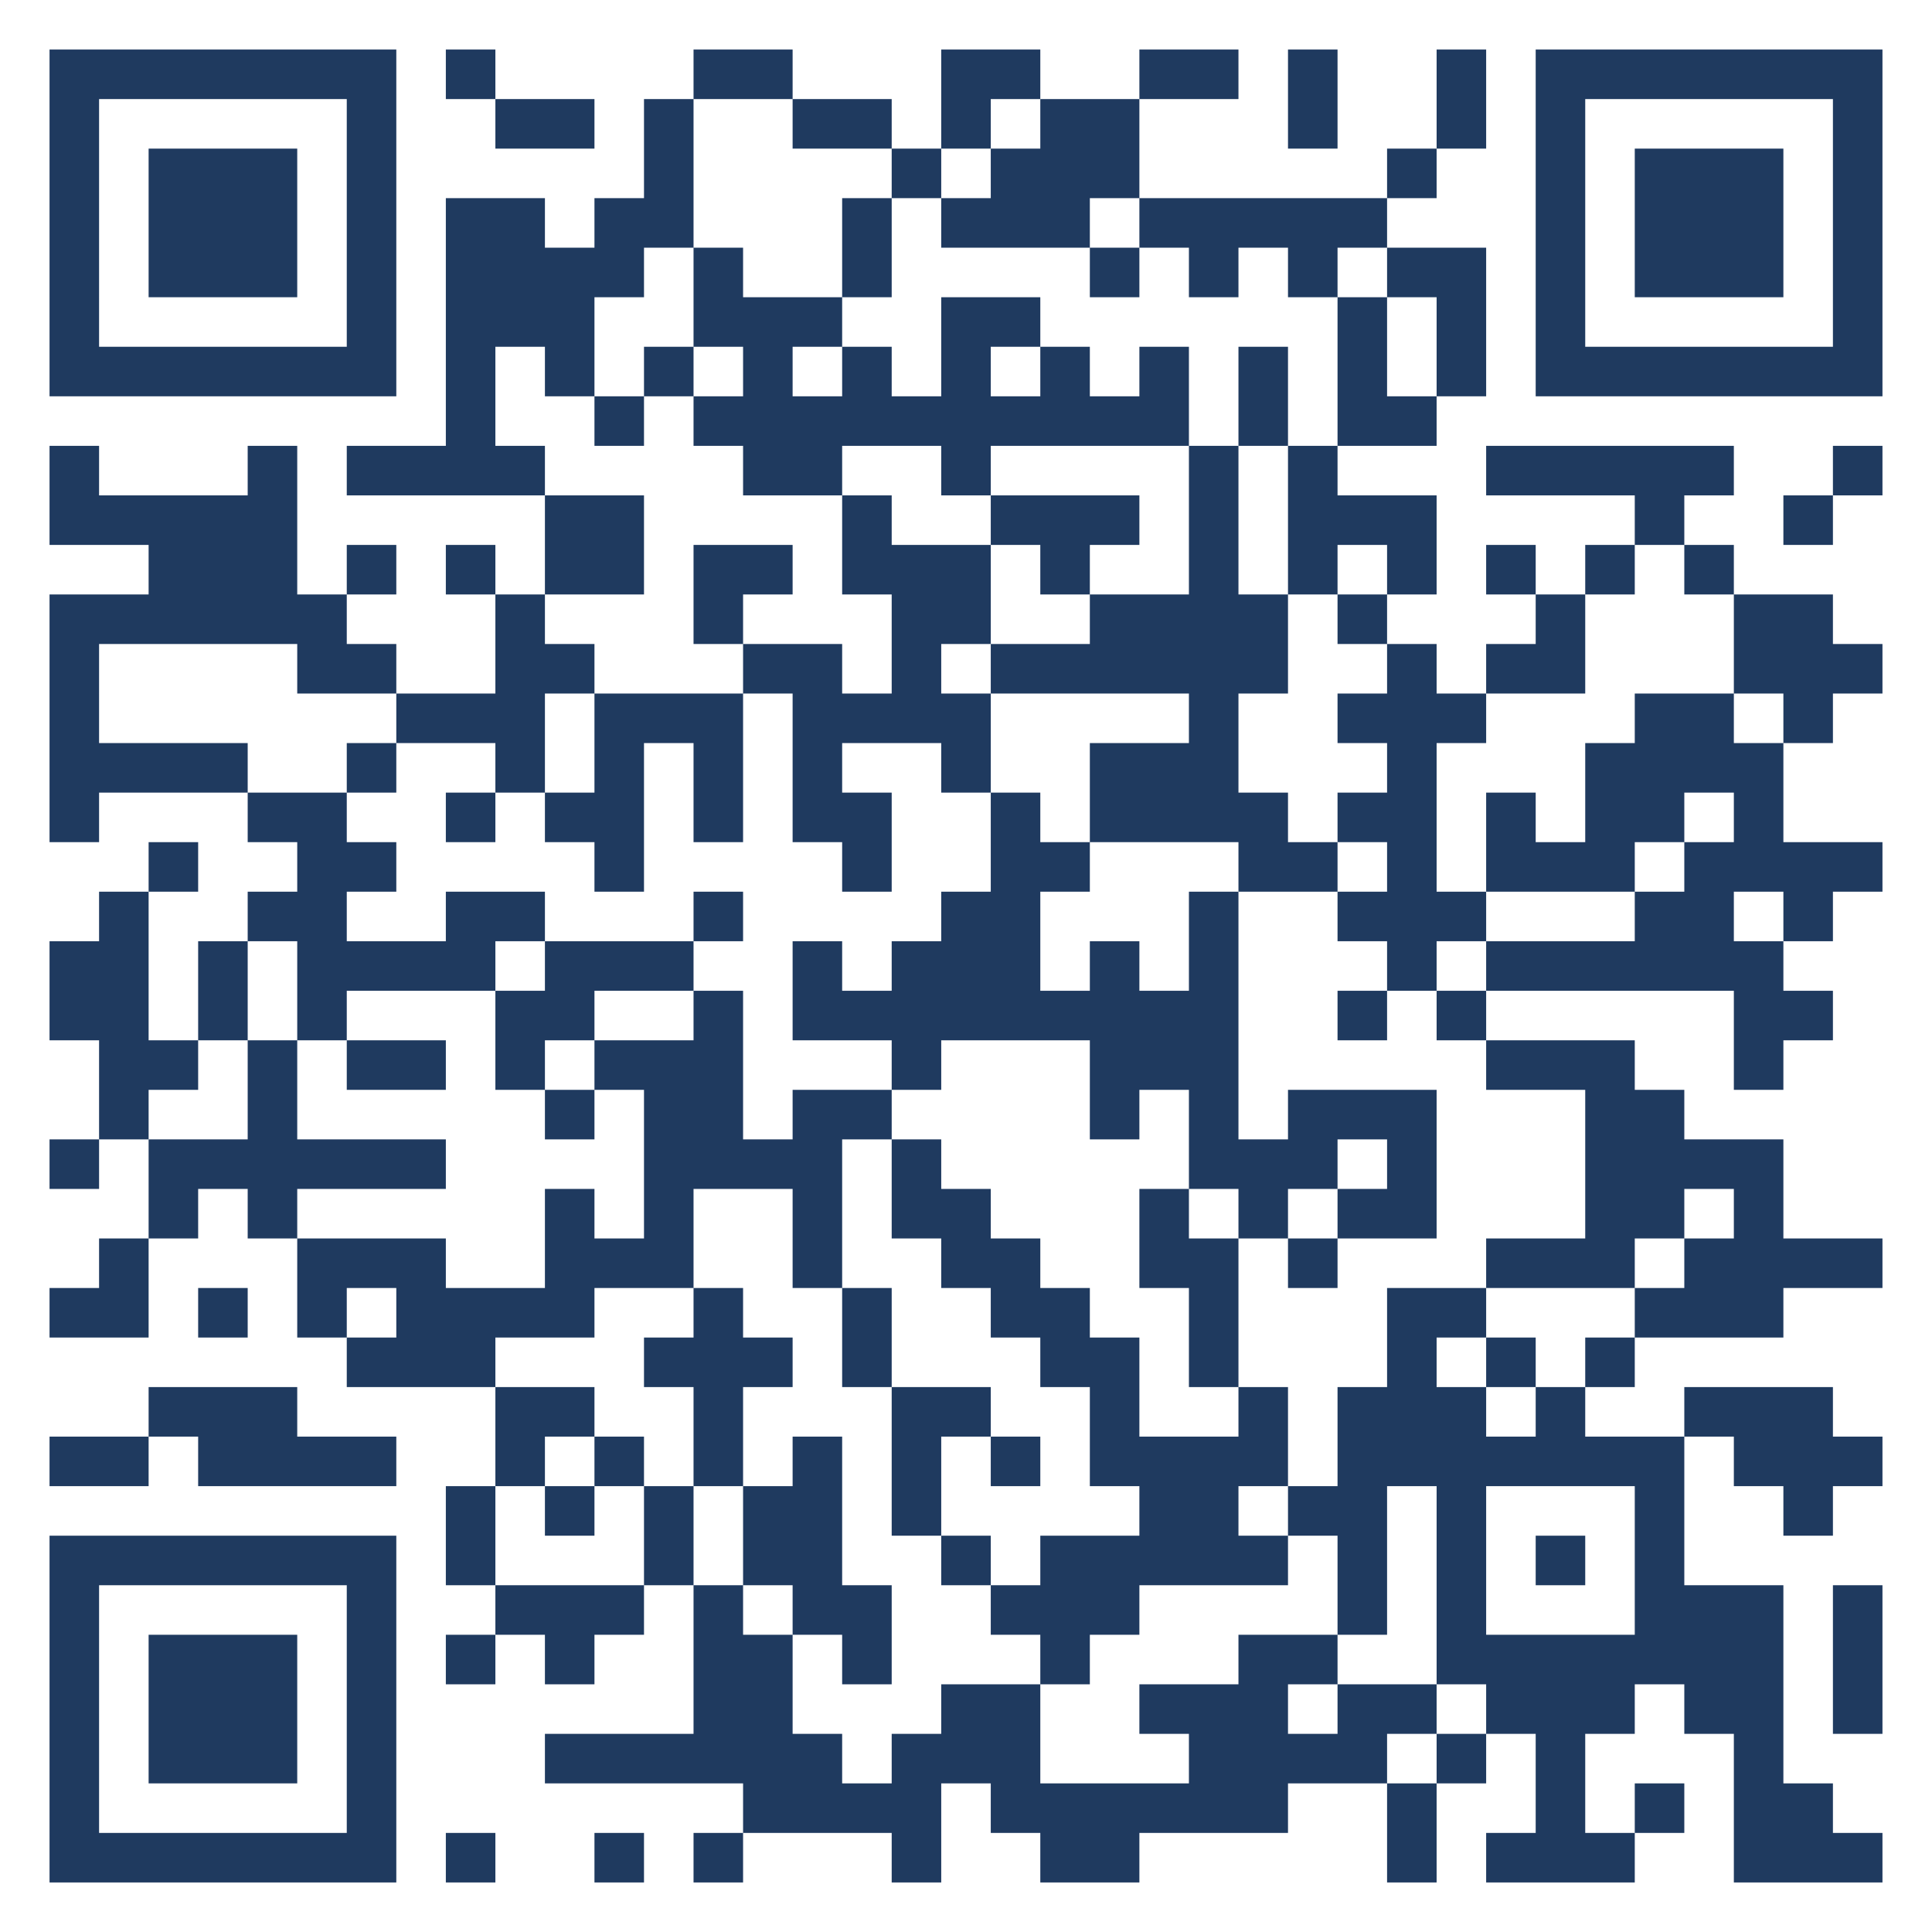
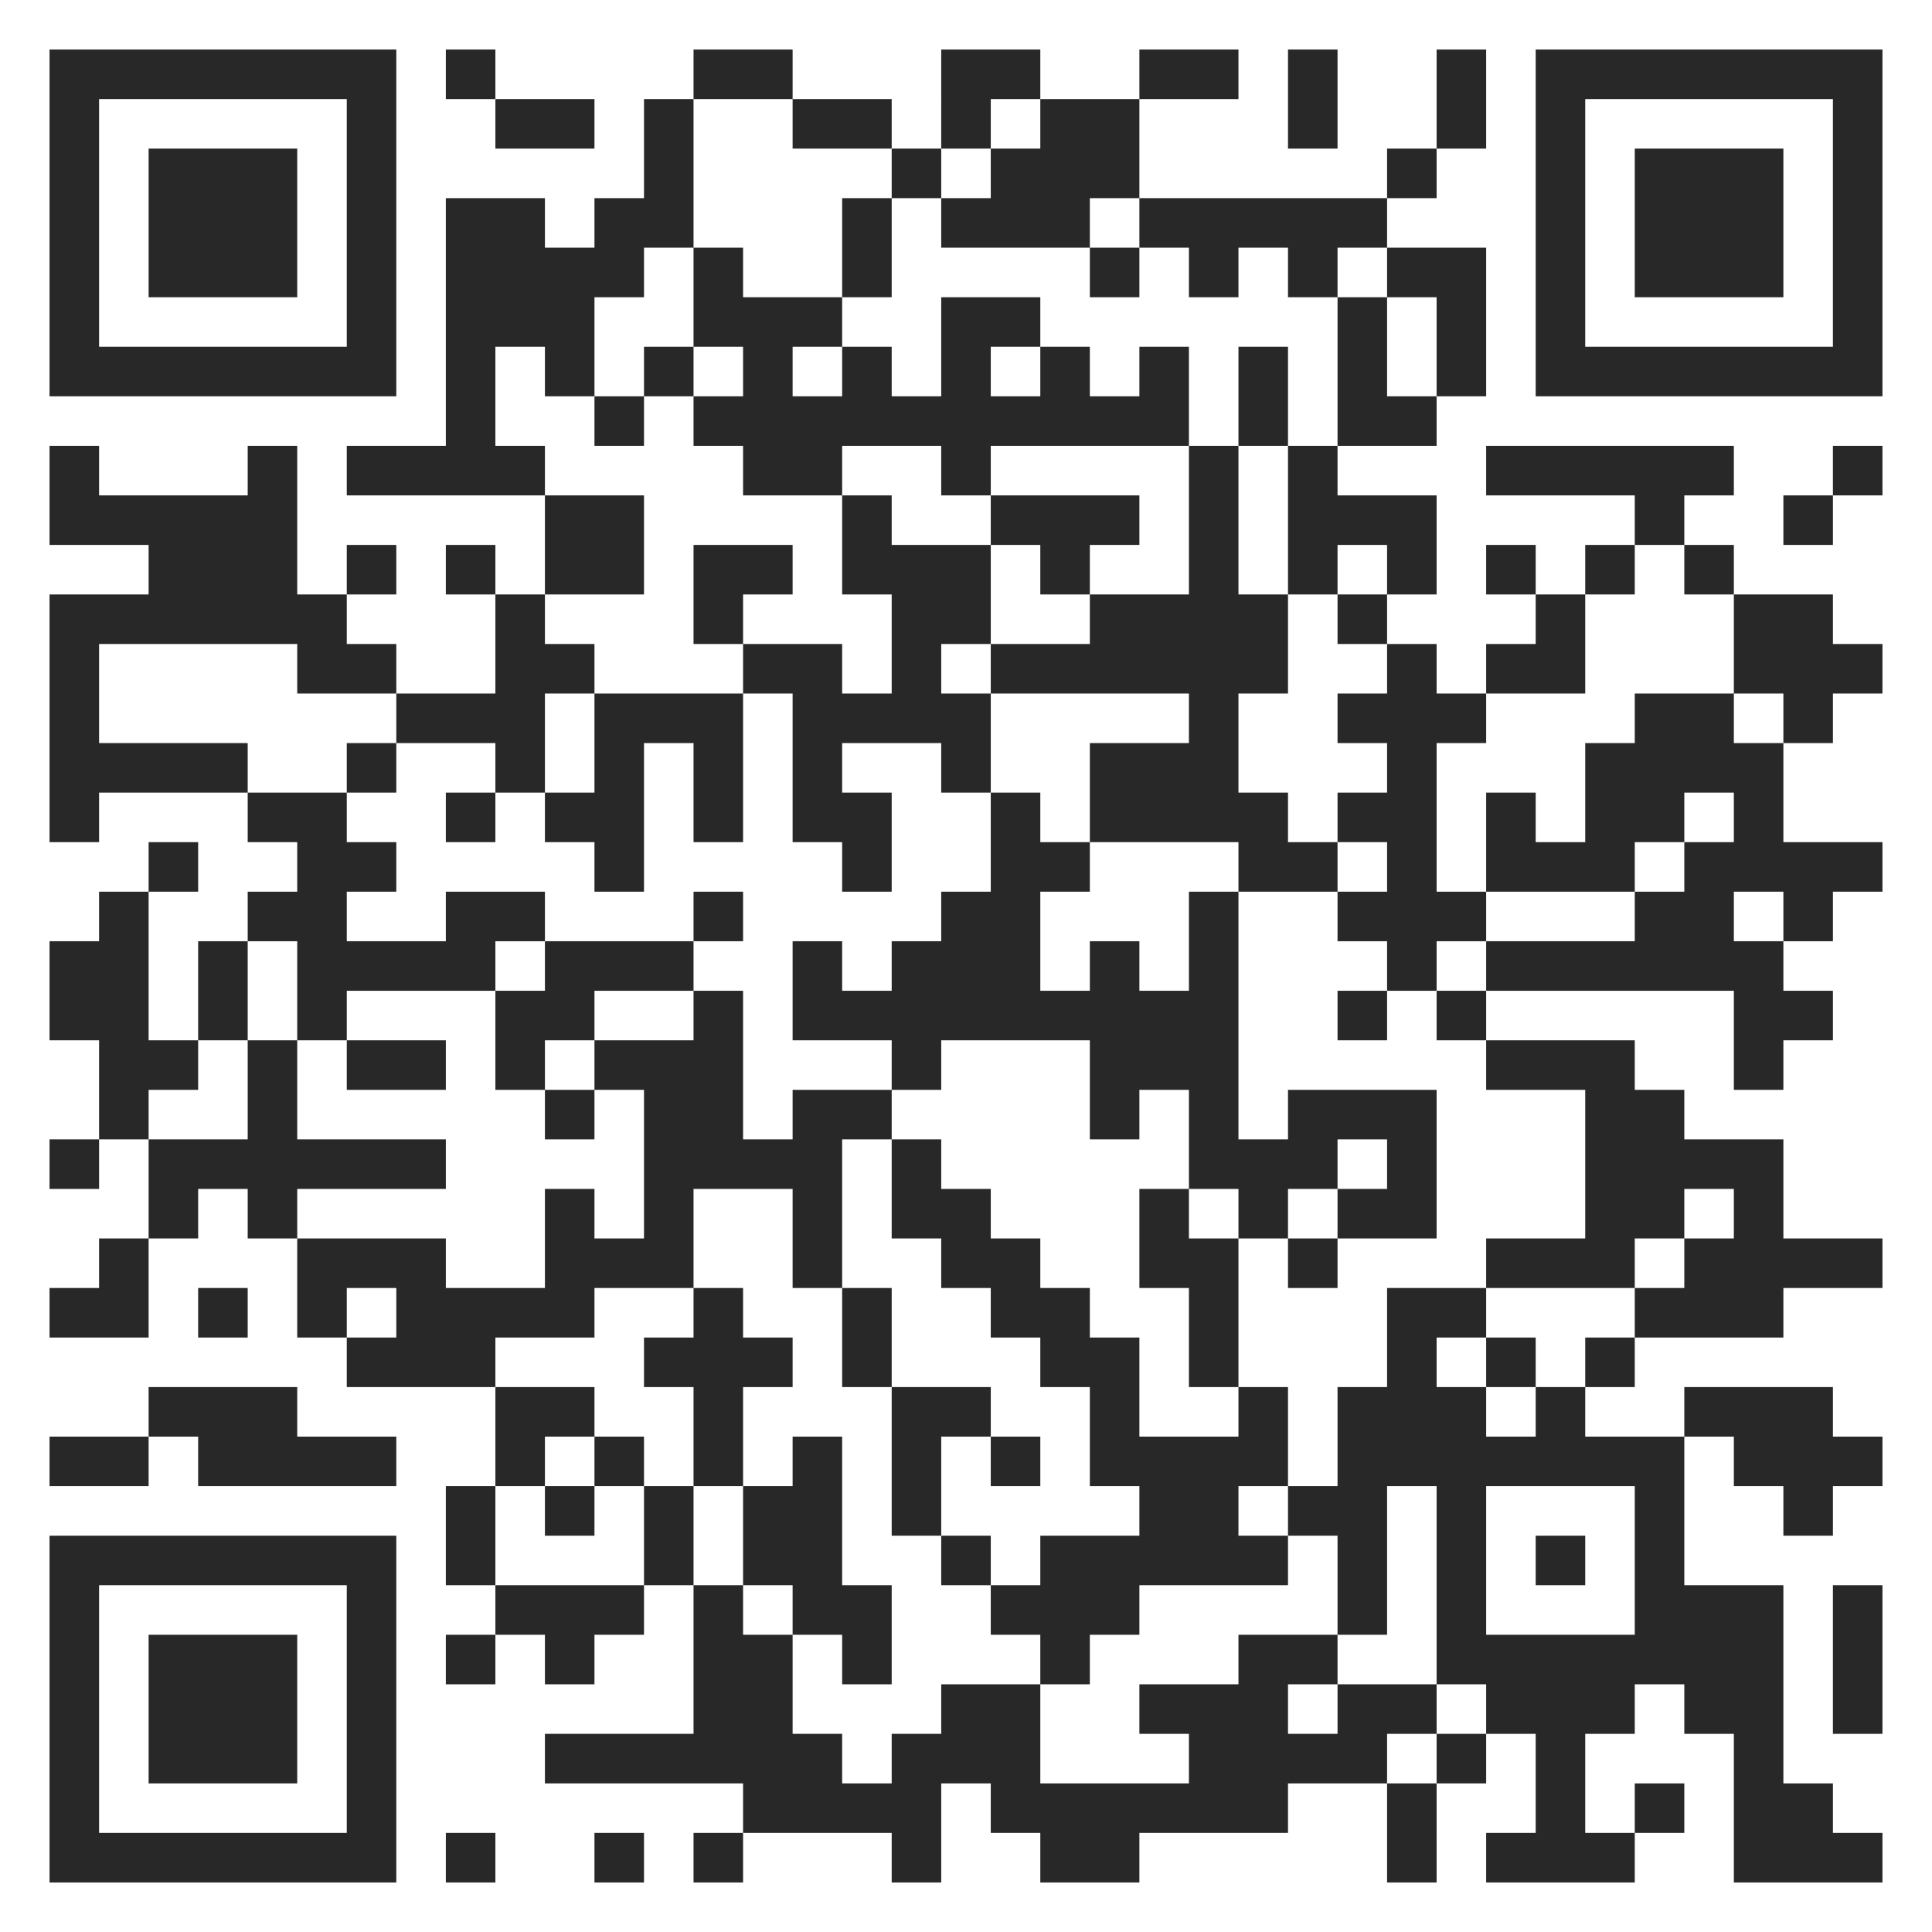
<svg xmlns="http://www.w3.org/2000/svg" width="156" height="156" class="segno">
-   <path transform="scale(4)" class="qrline" stroke="#1f3a5f" d="M1 1.5h7m1 0h1m4 0h2m3 0h2m2 0h2m1 0h1m2 0h1m1 0h7m-37 1h1m5 0h1m2 0h2m1 0h1m2 0h2m1 0h1m1 0h2m3 0h1m2 0h1m1 0h1m5 0h1m-37 1h1m1 0h3m1 0h1m5 0h1m4 0h1m1 0h3m5 0h1m2 0h1m1 0h3m1 0h1m-37 1h1m1 0h3m1 0h1m1 0h2m1 0h2m3 0h1m1 0h3m1 0h5m3 0h1m1 0h3m1 0h1m-37 1h1m1 0h3m1 0h1m1 0h4m1 0h1m2 0h1m4 0h1m1 0h1m1 0h1m1 0h2m1 0h1m1 0h3m1 0h1m-37 1h1m5 0h1m1 0h3m2 0h3m2 0h2m6 0h1m1 0h1m1 0h1m5 0h1m-37 1h7m1 0h1m1 0h1m1 0h1m1 0h1m1 0h1m1 0h1m1 0h1m1 0h1m1 0h1m1 0h1m1 0h1m1 0h7m-29 1h1m2 0h1m1 0h10m1 0h1m1 0h2m-28 1h1m3 0h1m1 0h4m4 0h2m2 0h1m4 0h1m1 0h1m3 0h5m2 0h1m-37 1h5m5 0h2m4 0h1m2 0h3m1 0h1m1 0h3m4 0h1m2 0h1m-34 1h3m1 0h1m1 0h1m1 0h2m1 0h2m1 0h3m1 0h1m2 0h1m1 0h1m1 0h1m1 0h1m1 0h1m1 0h1m-34 1h6m3 0h1m3 0h1m3 0h2m2 0h4m1 0h1m3 0h1m3 0h2m-36 1h1m4 0h2m2 0h2m3 0h2m1 0h1m1 0h6m2 0h1m1 0h2m3 0h3m-37 1h1m6 0h3m1 0h3m1 0h4m4 0h1m2 0h3m3 0h2m1 0h1m-36 1h4m2 0h1m2 0h1m1 0h1m1 0h1m1 0h1m2 0h1m2 0h3m3 0h1m3 0h4m-35 1h1m3 0h2m2 0h1m1 0h2m1 0h1m1 0h2m2 0h1m1 0h4m1 0h2m1 0h1m1 0h2m1 0h1m-33 1h1m2 0h2m4 0h1m4 0h1m2 0h2m3 0h2m1 0h1m1 0h3m1 0h4m-36 1h1m2 0h2m2 0h2m3 0h1m4 0h2m3 0h1m2 0h3m3 0h2m1 0h1m-36 1h2m1 0h1m1 0h4m1 0h3m2 0h1m1 0h3m1 0h1m1 0h1m3 0h1m1 0h6m-35 1h2m1 0h1m1 0h1m3 0h2m2 0h1m1 0h9m2 0h1m1 0h1m5 0h2m-35 1h2m1 0h1m1 0h2m1 0h1m1 0h3m3 0h1m3 0h3m5 0h3m2 0h1m-34 1h1m2 0h1m5 0h1m1 0h2m1 0h2m4 0h1m1 0h1m1 0h3m3 0h2m-33 1h1m1 0h6m4 0h4m1 0h1m5 0h3m1 0h1m3 0h4m-33 1h1m1 0h1m5 0h1m1 0h1m2 0h1m1 0h2m3 0h1m1 0h1m1 0h2m3 0h2m1 0h1m-34 1h1m3 0h3m2 0h3m2 0h1m2 0h2m2 0h2m1 0h1m3 0h3m1 0h4m-37 1h2m1 0h1m1 0h1m1 0h4m2 0h1m2 0h1m2 0h2m2 0h1m3 0h2m3 0h3m-29 1h3m3 0h3m1 0h1m3 0h2m1 0h1m3 0h1m1 0h1m1 0h1m-30 1h3m4 0h2m2 0h1m3 0h2m2 0h1m2 0h1m1 0h3m1 0h1m2 0h3m-36 1h2m1 0h4m2 0h1m1 0h1m1 0h1m1 0h1m1 0h1m1 0h1m1 0h4m1 0h7m1 0h3m-29 1h1m1 0h1m1 0h1m1 0h2m1 0h1m4 0h2m1 0h2m1 0h1m3 0h1m2 0h1m-36 1h7m1 0h1m3 0h1m1 0h2m2 0h1m1 0h5m1 0h1m1 0h1m1 0h1m1 0h1m-33 1h1m5 0h1m2 0h3m1 0h1m1 0h2m2 0h3m4 0h1m1 0h1m3 0h3m1 0h1m-37 1h1m1 0h3m1 0h1m1 0h1m1 0h1m2 0h2m1 0h1m3 0h1m3 0h2m2 0h7m1 0h1m-37 1h1m1 0h3m1 0h1m6 0h2m3 0h2m2 0h3m1 0h2m1 0h3m1 0h2m1 0h1m-37 1h1m1 0h3m1 0h1m3 0h6m1 0h3m3 0h4m1 0h1m1 0h1m3 0h1m-35 1h1m5 0h1m7 0h4m1 0h6m2 0h1m2 0h1m1 0h1m1 0h2m-36 1h7m1 0h1m2 0h1m1 0h1m3 0h1m2 0h2m5 0h1m1 0h3m2 0h3" />
+   <path transform="scale(4)" class="qrline" stroke="#282828" d="M1 1.5h7m1 0h1m4 0h2m3 0h2m2 0h2m1 0h1m2 0h1m1 0h7m-37 1h1m5 0h1m2 0h2m1 0h1m2 0h2m1 0h1m1 0h2m3 0h1m2 0h1m1 0h1m5 0h1m-37 1h1m1 0h3m1 0h1m5 0h1m4 0h1m1 0h3m5 0h1m2 0h1m1 0h3m1 0h1m-37 1h1m1 0h3m1 0h1m1 0h2m1 0h2m3 0h1m1 0h3m1 0h5m3 0h1m1 0h3m1 0h1m-37 1h1m1 0h3m1 0h1m1 0h4m1 0h1m2 0h1m4 0h1m1 0h1m1 0h1m1 0h2m1 0h1m1 0h3m1 0h1m-37 1h1m5 0h1m1 0h3m2 0h3m2 0h2m6 0h1m1 0h1m1 0h1m5 0h1m-37 1h7m1 0h1m1 0h1m1 0h1m1 0h1m1 0h1m1 0h1m1 0h1m1 0h1m1 0h1m1 0h1m1 0h1m1 0h7m-29 1h1m2 0h1m1 0h10m1 0h1m1 0h2m-28 1h1m3 0h1m1 0h4m4 0h2m2 0h1m4 0h1m1 0h1m3 0h5m2 0h1m-37 1h5m5 0h2m4 0h1m2 0h3m1 0h1m1 0h3m4 0h1m2 0h1m-34 1h3m1 0h1m1 0h1m1 0h2m1 0h2m1 0h3m1 0h1m2 0h1m1 0h1m1 0h1m1 0h1m1 0h1m1 0h1m-34 1h6m3 0h1m3 0h1m3 0h2m2 0h4m1 0h1m3 0h1m3 0h2m-36 1h1m4 0h2m2 0h2m3 0h2m1 0h1m1 0h6m2 0h1m1 0h2m3 0h3m-37 1h1m6 0h3m1 0h3m1 0h4m4 0h1m2 0h3m3 0h2m1 0h1m-36 1h4m2 0h1m2 0h1m1 0h1m1 0h1m1 0h1m2 0h1m2 0h3m3 0h1m3 0h4m-35 1h1m3 0h2m2 0h1m1 0h2m1 0h1m1 0h2m2 0h1m1 0h4m1 0h2m1 0h1m1 0h2m1 0h1m-33 1h1m2 0h2m4 0h1m4 0h1m2 0h2m3 0h2m1 0h1m1 0h3m1 0h4m-36 1h1m2 0h2m2 0h2m3 0h1m4 0h2m3 0h1m2 0h3m3 0h2m1 0h1m-36 1h2m1 0h1m1 0h4m1 0h3m2 0h1m1 0h3m1 0h1m1 0h1m3 0h1m1 0h6m-35 1h2m1 0h1m1 0h1m3 0h2m2 0h1m1 0h9m2 0h1m1 0h1m5 0h2m-35 1h2m1 0h1m1 0h2m1 0h1m1 0h3m3 0h1m3 0h3m5 0h3m2 0h1m-34 1h1m2 0h1m5 0h1m1 0h2m1 0h2m4 0h1m1 0h1m1 0h3m3 0h2m-33 1h1m1 0h6m4 0h4m1 0h1m5 0h3m1 0h1m3 0h4m-33 1h1m1 0h1m5 0h1m1 0h1m2 0h1m1 0h2m3 0h1m1 0h1m1 0h2m3 0h2m1 0h1m-34 1h1m3 0h3m2 0h3m2 0h1m2 0h2m2 0h2m1 0h1m3 0h3m1 0h4m-37 1h2m1 0h1m1 0h1m1 0h4m2 0h1m2 0h1m2 0h2m2 0h1m3 0h2m3 0h3m-29 1h3m3 0h3m1 0h1m3 0h2m1 0h1m3 0h1m1 0h1m1 0h1m-30 1h3m4 0h2m2 0h1m3 0h2m2 0h1m2 0h1m1 0h3m1 0h1m2 0h3m-36 1h2m1 0h4m2 0h1m1 0h1m1 0h1m1 0h1m1 0h1m1 0h1m1 0h4m1 0h7m1 0h3m-29 1h1m1 0h1m1 0h1m1 0h2m1 0h1m4 0h2m1 0h2m1 0h1m3 0h1m2 0h1m-36 1h7m1 0h1m3 0h1m1 0h2m2 0h1m1 0h5m1 0h1m1 0h1m1 0h1m1 0h1m-33 1h1m5 0h1m2 0h3m1 0h1m1 0h2m2 0h3m4 0h1m1 0h1m3 0h3m1 0h1m-37 1h1m1 0h3m1 0h1m1 0h1m1 0h1m2 0h2m1 0h1m3 0h1m3 0h2m2 0h7m1 0h1m-37 1h1m1 0h3m1 0h1m6 0h2m3 0h2m2 0h3m1 0h2m1 0h3m1 0h2m1 0h1m-37 1h1m1 0h3m1 0h1m3 0h6m1 0h3m3 0h4m1 0h1m1 0h1m3 0h1m-35 1h1m5 0h1m7 0h4m1 0h6m2 0h1m2 0h1m1 0h1m1 0h2m-36 1h7m1 0h1m2 0h1m1 0h1m3 0h1m2 0h2m5 0h1m1 0h3m2 0h3" />
</svg>
